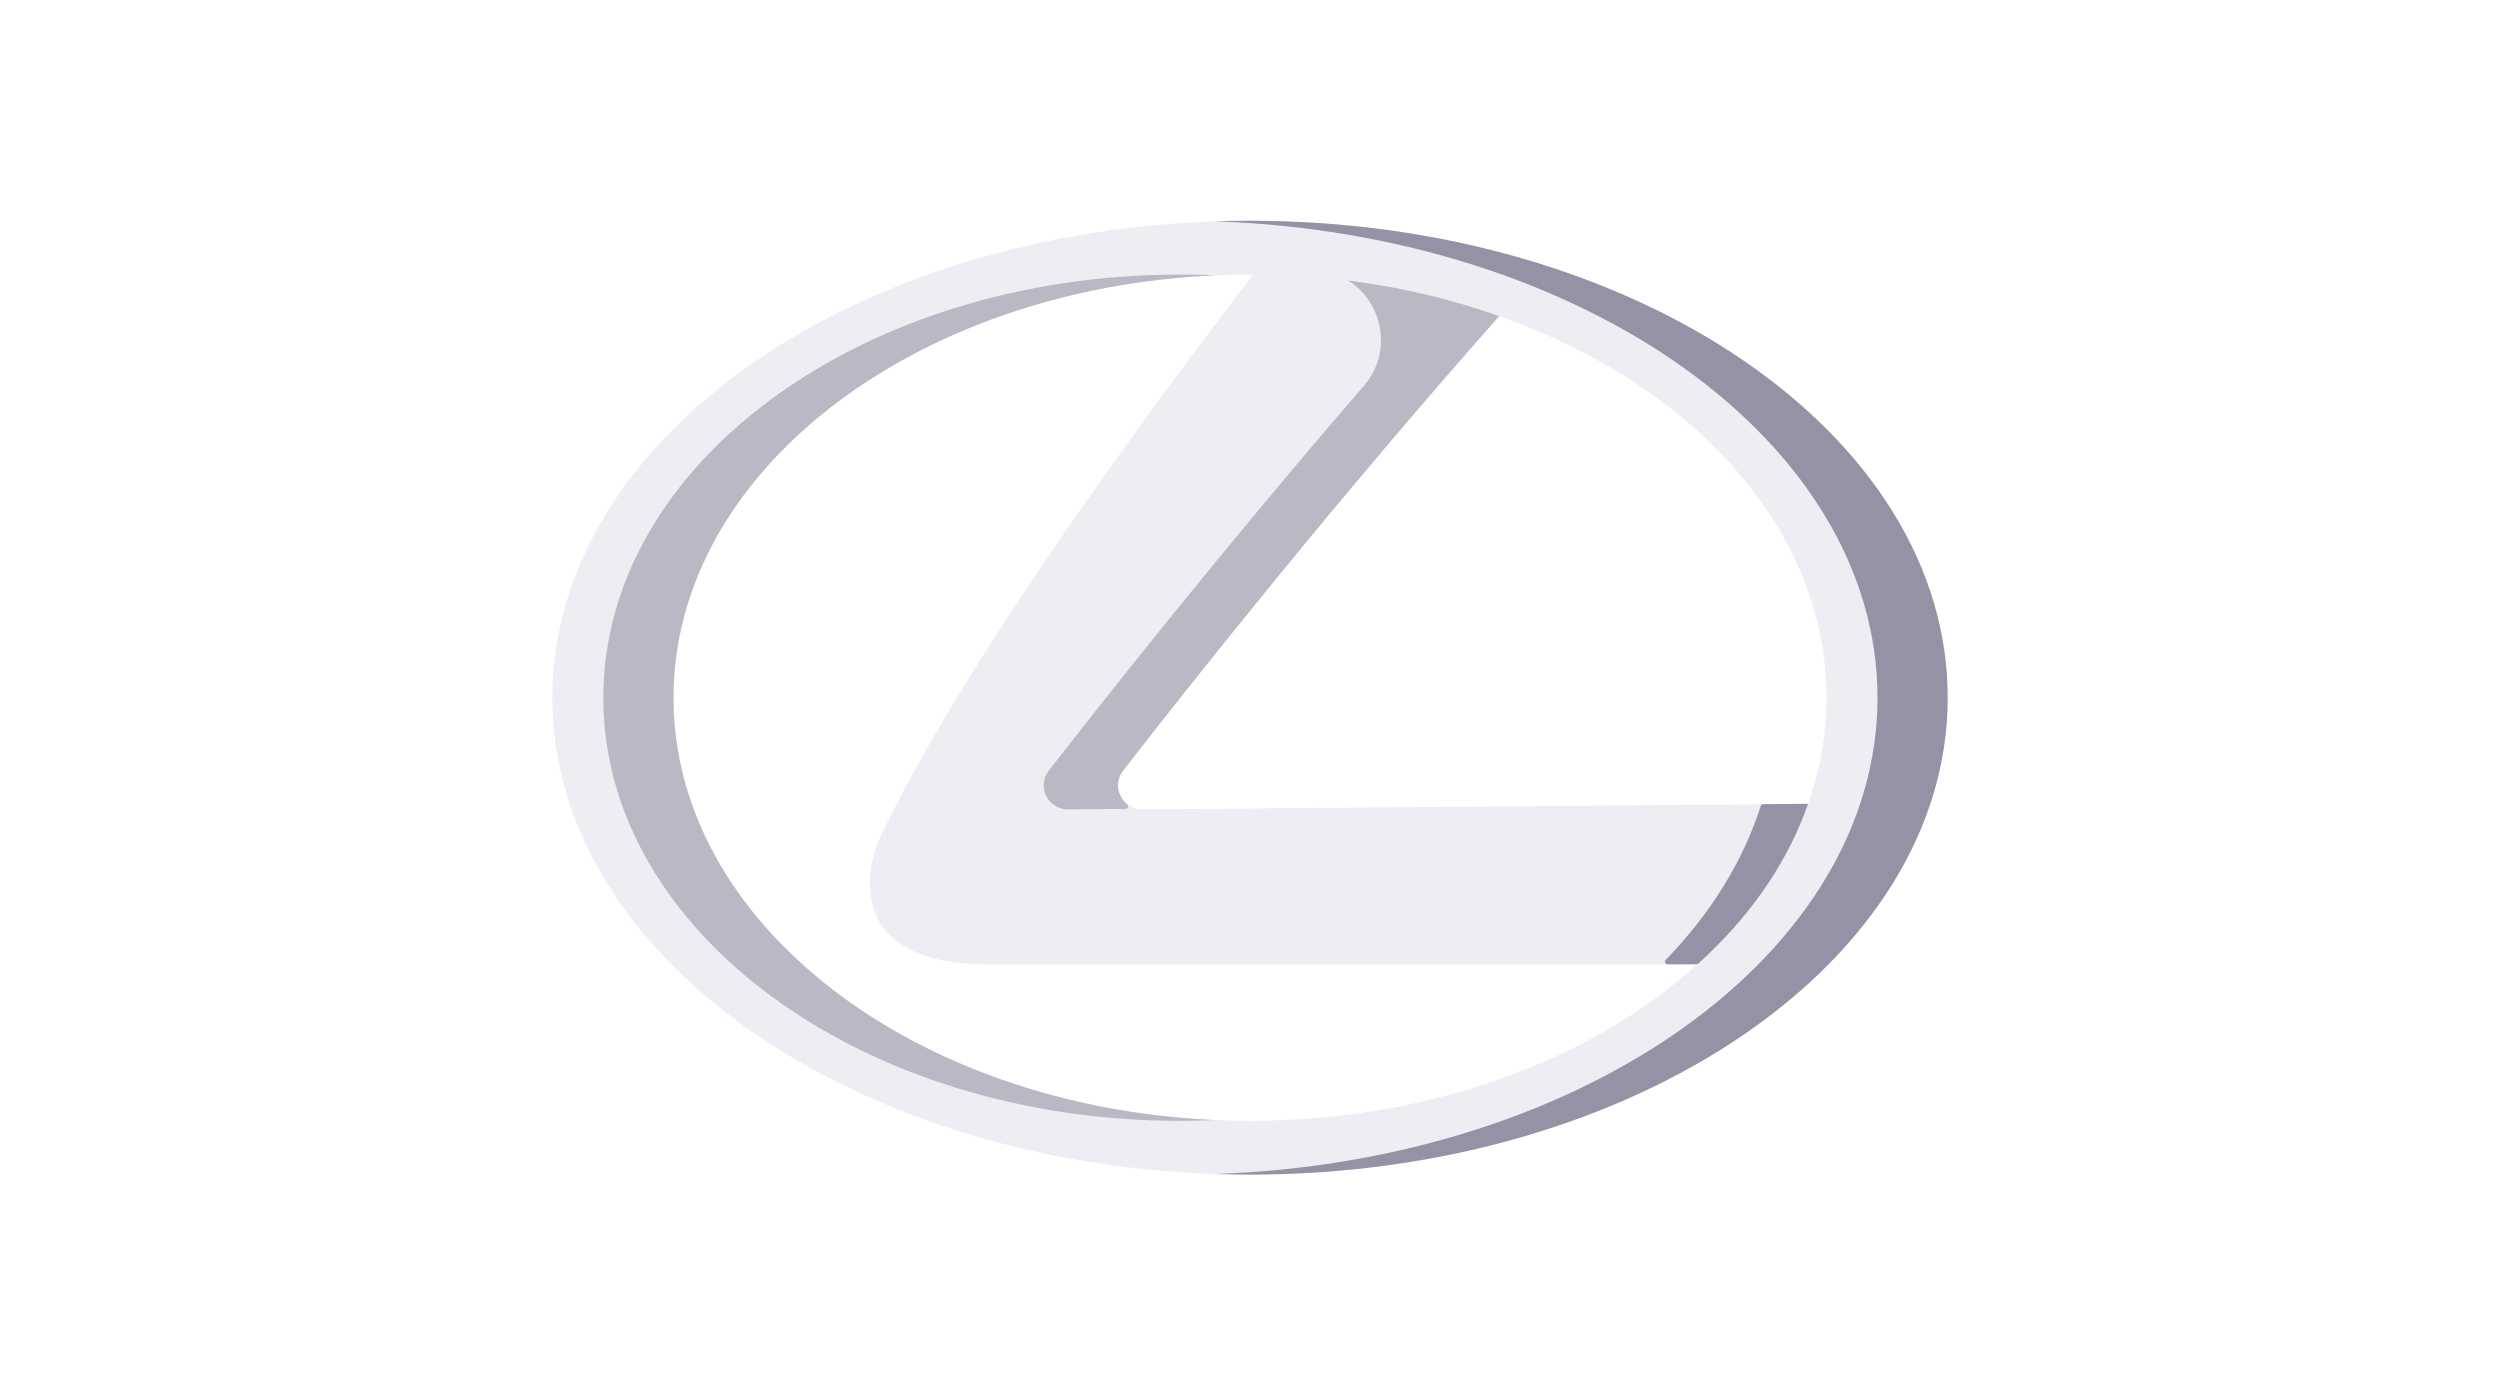
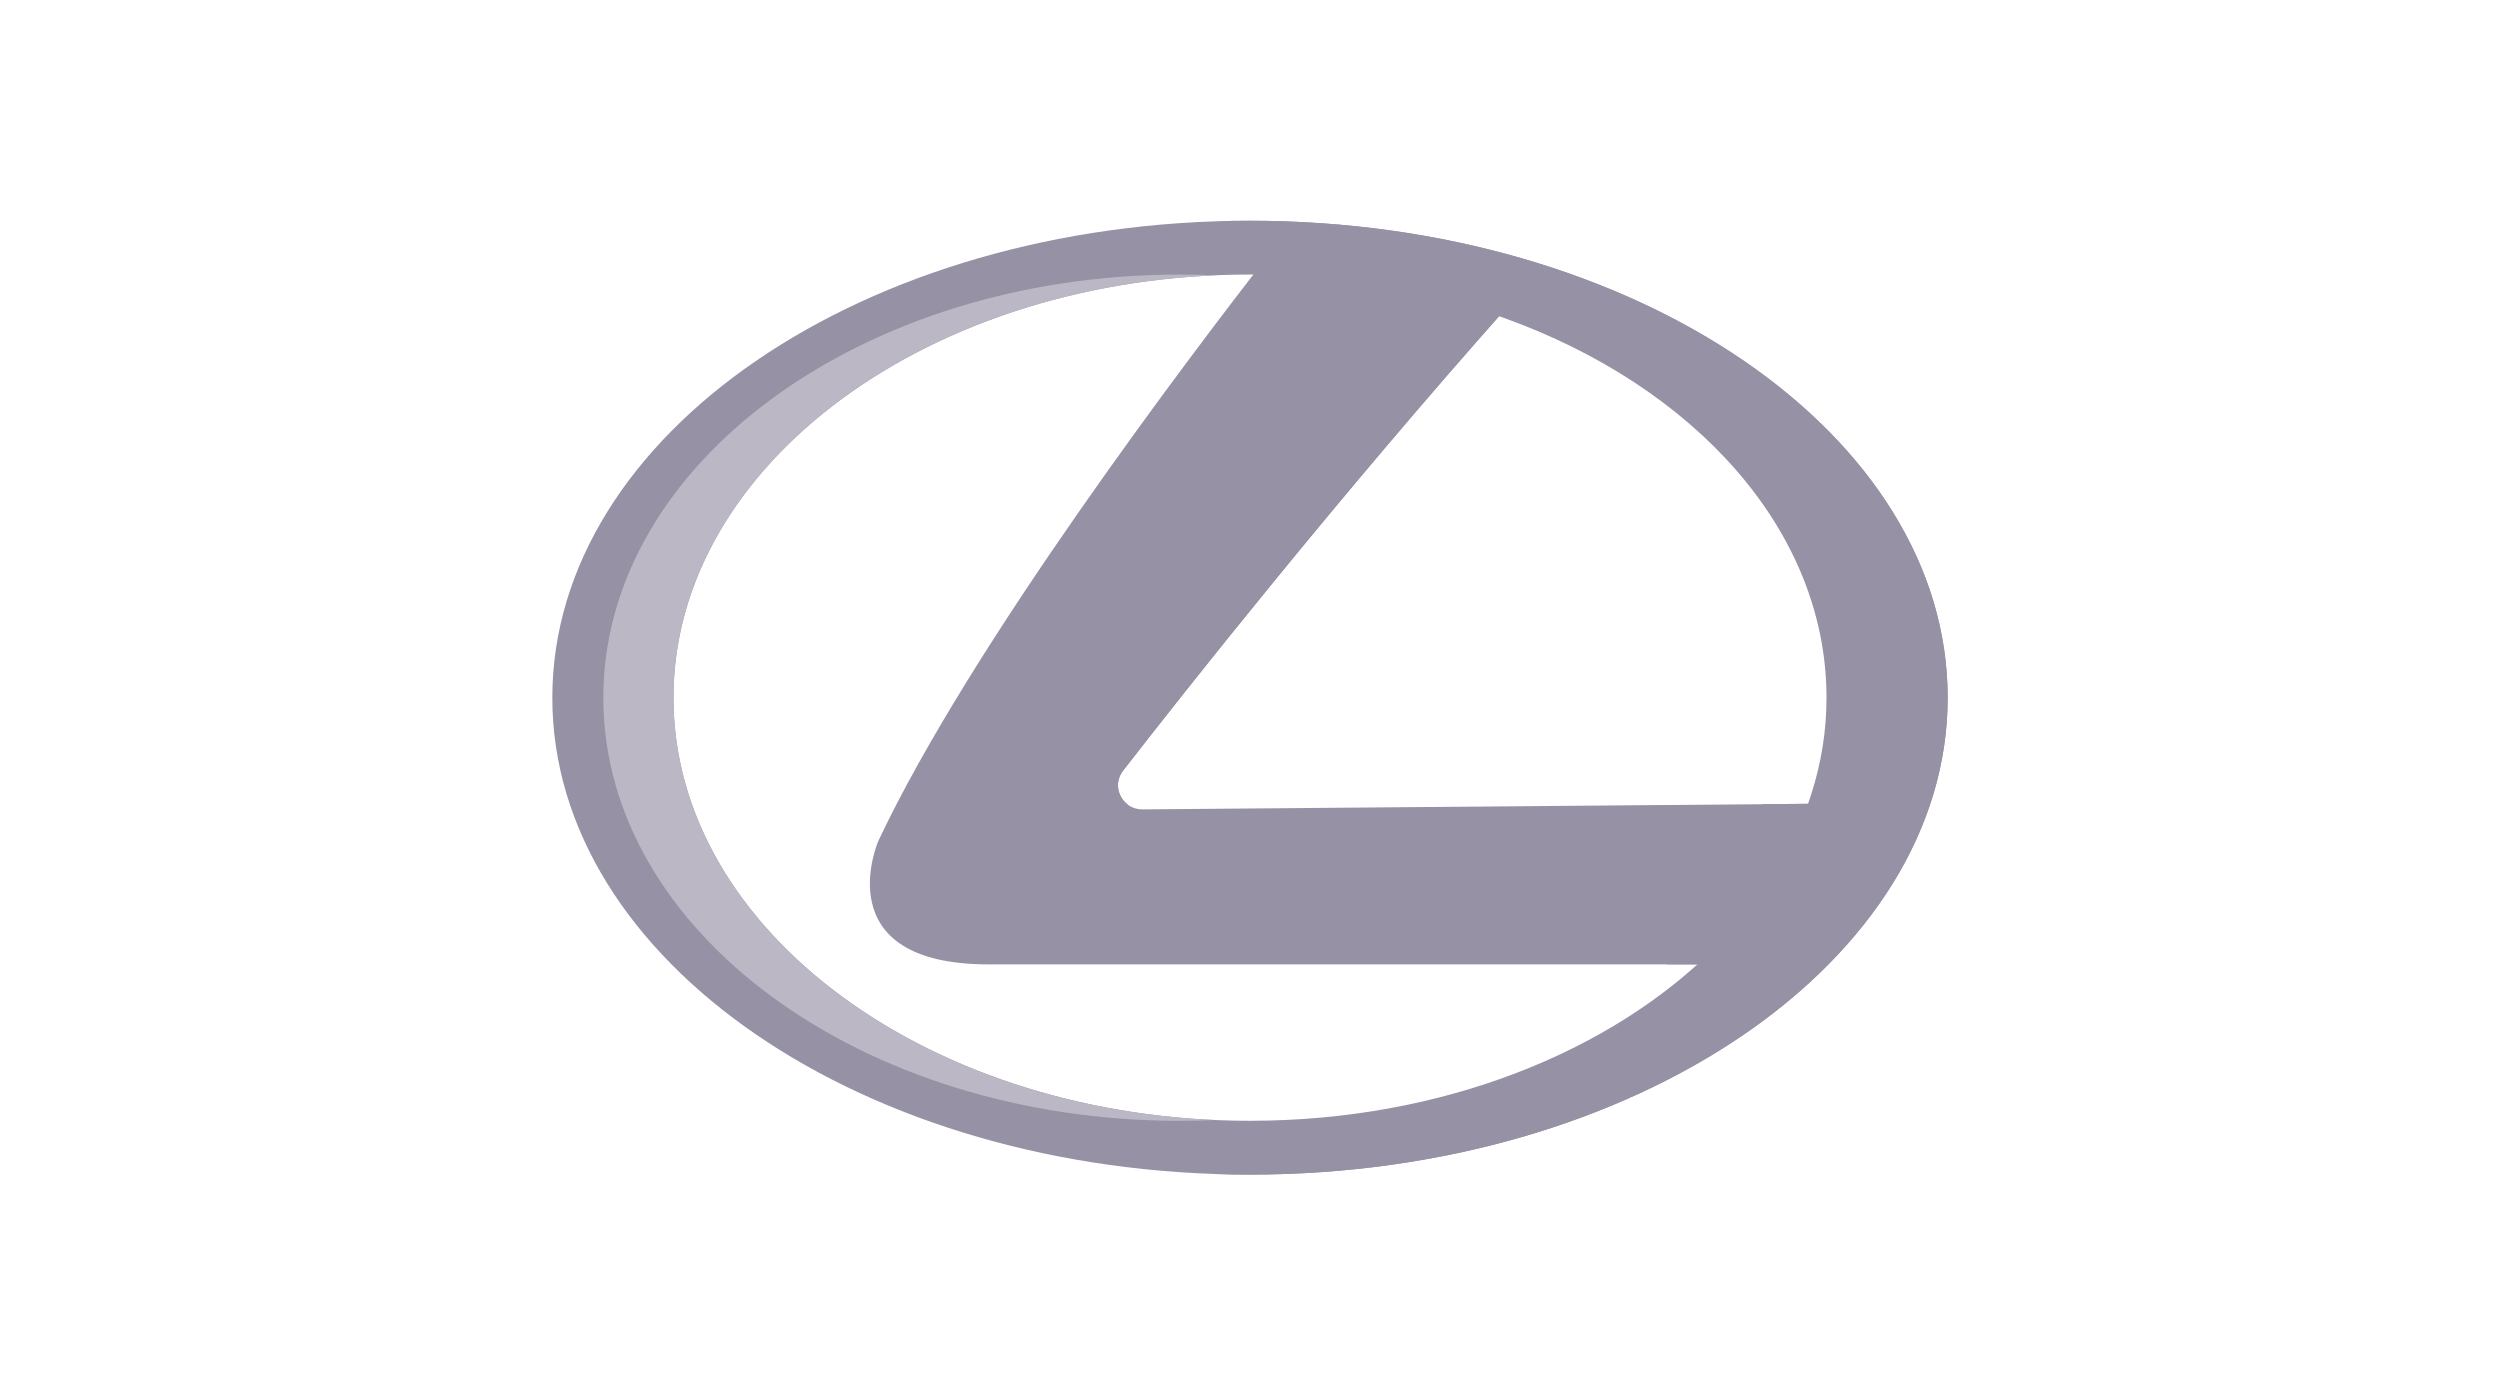
<svg xmlns="http://www.w3.org/2000/svg" width="86" height="48" viewBox="0 0 86 48" fill="none">
-   <path d="M63.151 27.643C62.517 29.669 61.327 31.548 59.702 33.175H34.011C28.364 33.175 30.214 28.93 30.214 28.93C33.403 22.164 40.918 12.266 43.585 8.839C46.591 8.917 49.441 9.465 51.995 10.396C46.027 17.102 40.779 23.747 38.633 26.512C38.207 27.06 38.607 27.843 39.293 27.843L63.151 27.643Z" fill="#EFECF3" />
-   <path d="M45.548 9.326C47.37 9.676 48.131 11.868 46.918 13.272C42.027 18.931 37.915 24.144 36.078 26.512C35.652 27.06 36.052 27.843 36.738 27.843L38.717 27.826C38.804 27.825 38.842 27.716 38.774 27.661C38.443 27.398 38.334 26.898 38.633 26.512C40.768 23.76 45.973 17.169 51.904 10.499C51.948 10.449 51.928 10.371 51.866 10.349C49.359 9.451 46.571 8.921 43.633 8.84C43.603 8.839 43.575 8.852 43.557 8.876C43.556 8.876 43.556 8.877 43.555 8.877C43.511 8.934 43.546 9.018 43.618 9.026C44.272 9.104 44.916 9.204 45.548 9.326Z" fill="#BBB7C5" />
+   <path d="M63.151 27.643C62.517 29.669 61.327 31.548 59.702 33.175H34.011C28.364 33.175 30.214 28.93 30.214 28.93C33.403 22.164 40.918 12.266 43.585 8.839C46.591 8.917 49.441 9.465 51.995 10.396C46.027 17.102 40.779 23.747 38.633 26.512C38.207 27.06 38.607 27.843 39.293 27.843L63.151 27.643Z" fill="#9691A4" />
+   <path d="M45.548 9.326C47.37 9.676 48.131 11.868 46.918 13.272C42.027 18.931 37.915 24.144 36.078 26.512C35.652 27.06 36.052 27.843 36.738 27.843L38.717 27.826C38.804 27.825 38.842 27.716 38.774 27.661C38.443 27.398 38.334 26.898 38.633 26.512C40.768 23.76 45.973 17.169 51.904 10.499C51.948 10.449 51.928 10.371 51.866 10.349C49.359 9.451 46.571 8.921 43.633 8.84C43.603 8.839 43.575 8.852 43.557 8.876C43.556 8.876 43.556 8.877 43.555 8.877C43.511 8.934 43.546 9.018 43.618 9.026C44.272 9.104 44.916 9.204 45.548 9.326Z" fill="#9691A4" />
  <path d="M60.569 27.728C59.95 29.657 58.826 31.45 57.303 33.017C57.245 33.076 57.286 33.174 57.368 33.174H59.664C59.689 33.174 59.713 33.164 59.731 33.147C61.309 31.559 62.474 29.734 63.113 27.766C63.133 27.705 63.087 27.643 63.023 27.644L60.656 27.664C60.617 27.664 60.582 27.69 60.569 27.728Z" fill="#9691A4" />
-   <path d="M43 7.594C29.745 7.594 19 14.939 19 24C19 33.061 29.745 40.406 43 40.406C56.255 40.406 67 33.061 67 24C67 14.939 56.255 7.594 43 7.594ZM62.312 27.306C61.71 29.231 60.579 31.015 59.037 32.559C55.432 36.193 49.592 38.555 43 38.555C32.053 38.555 23.168 32.039 23.168 24.003C23.168 15.96 32.053 9.444 43 9.444C43.247 9.444 43.487 9.444 43.734 9.451C46.589 9.526 49.294 10.046 51.72 10.93C58.303 13.293 62.832 18.256 62.832 24.003C62.832 25.143 62.65 26.25 62.312 27.306Z" fill="#EFECF3" />
+   <path d="M43 7.594C29.745 7.594 19 14.939 19 24C19 33.061 29.745 40.406 43 40.406C56.255 40.406 67 33.061 67 24C67 14.939 56.255 7.594 43 7.594ZM62.312 27.306C61.71 29.231 60.579 31.015 59.037 32.559C55.432 36.193 49.592 38.555 43 38.555C32.053 38.555 23.168 32.039 23.168 24.003C23.168 15.96 32.053 9.444 43 9.444C43.247 9.444 43.487 9.444 43.734 9.451C46.589 9.526 49.294 10.046 51.72 10.93C58.303 13.293 62.832 18.256 62.832 24.003C62.832 25.143 62.65 26.25 62.312 27.306Z" fill="#9691A4" />
  <path d="M41.828 9.471C41.659 9.464 41.49 9.457 41.319 9.453C41.072 9.445 40.833 9.445 40.586 9.445C29.638 9.445 20.754 15.961 20.754 24.004C20.754 32.041 29.638 38.557 40.586 38.557C40.995 38.557 41.401 38.548 41.804 38.53C31.413 38.075 23.168 31.746 23.168 24.004C23.168 16.25 31.426 9.916 41.828 9.471Z" fill="#BBB7C5" />
  <path d="M43 7.594C42.595 7.594 42.193 7.601 41.793 7.614C54.487 8.044 64.586 15.216 64.586 24C64.586 32.784 54.487 39.956 41.793 40.386C42.193 40.399 42.595 40.406 43 40.406C56.255 40.406 67 33.061 67 24C67 14.939 56.255 7.594 43 7.594Z" fill="#9691A4" />
</svg>
